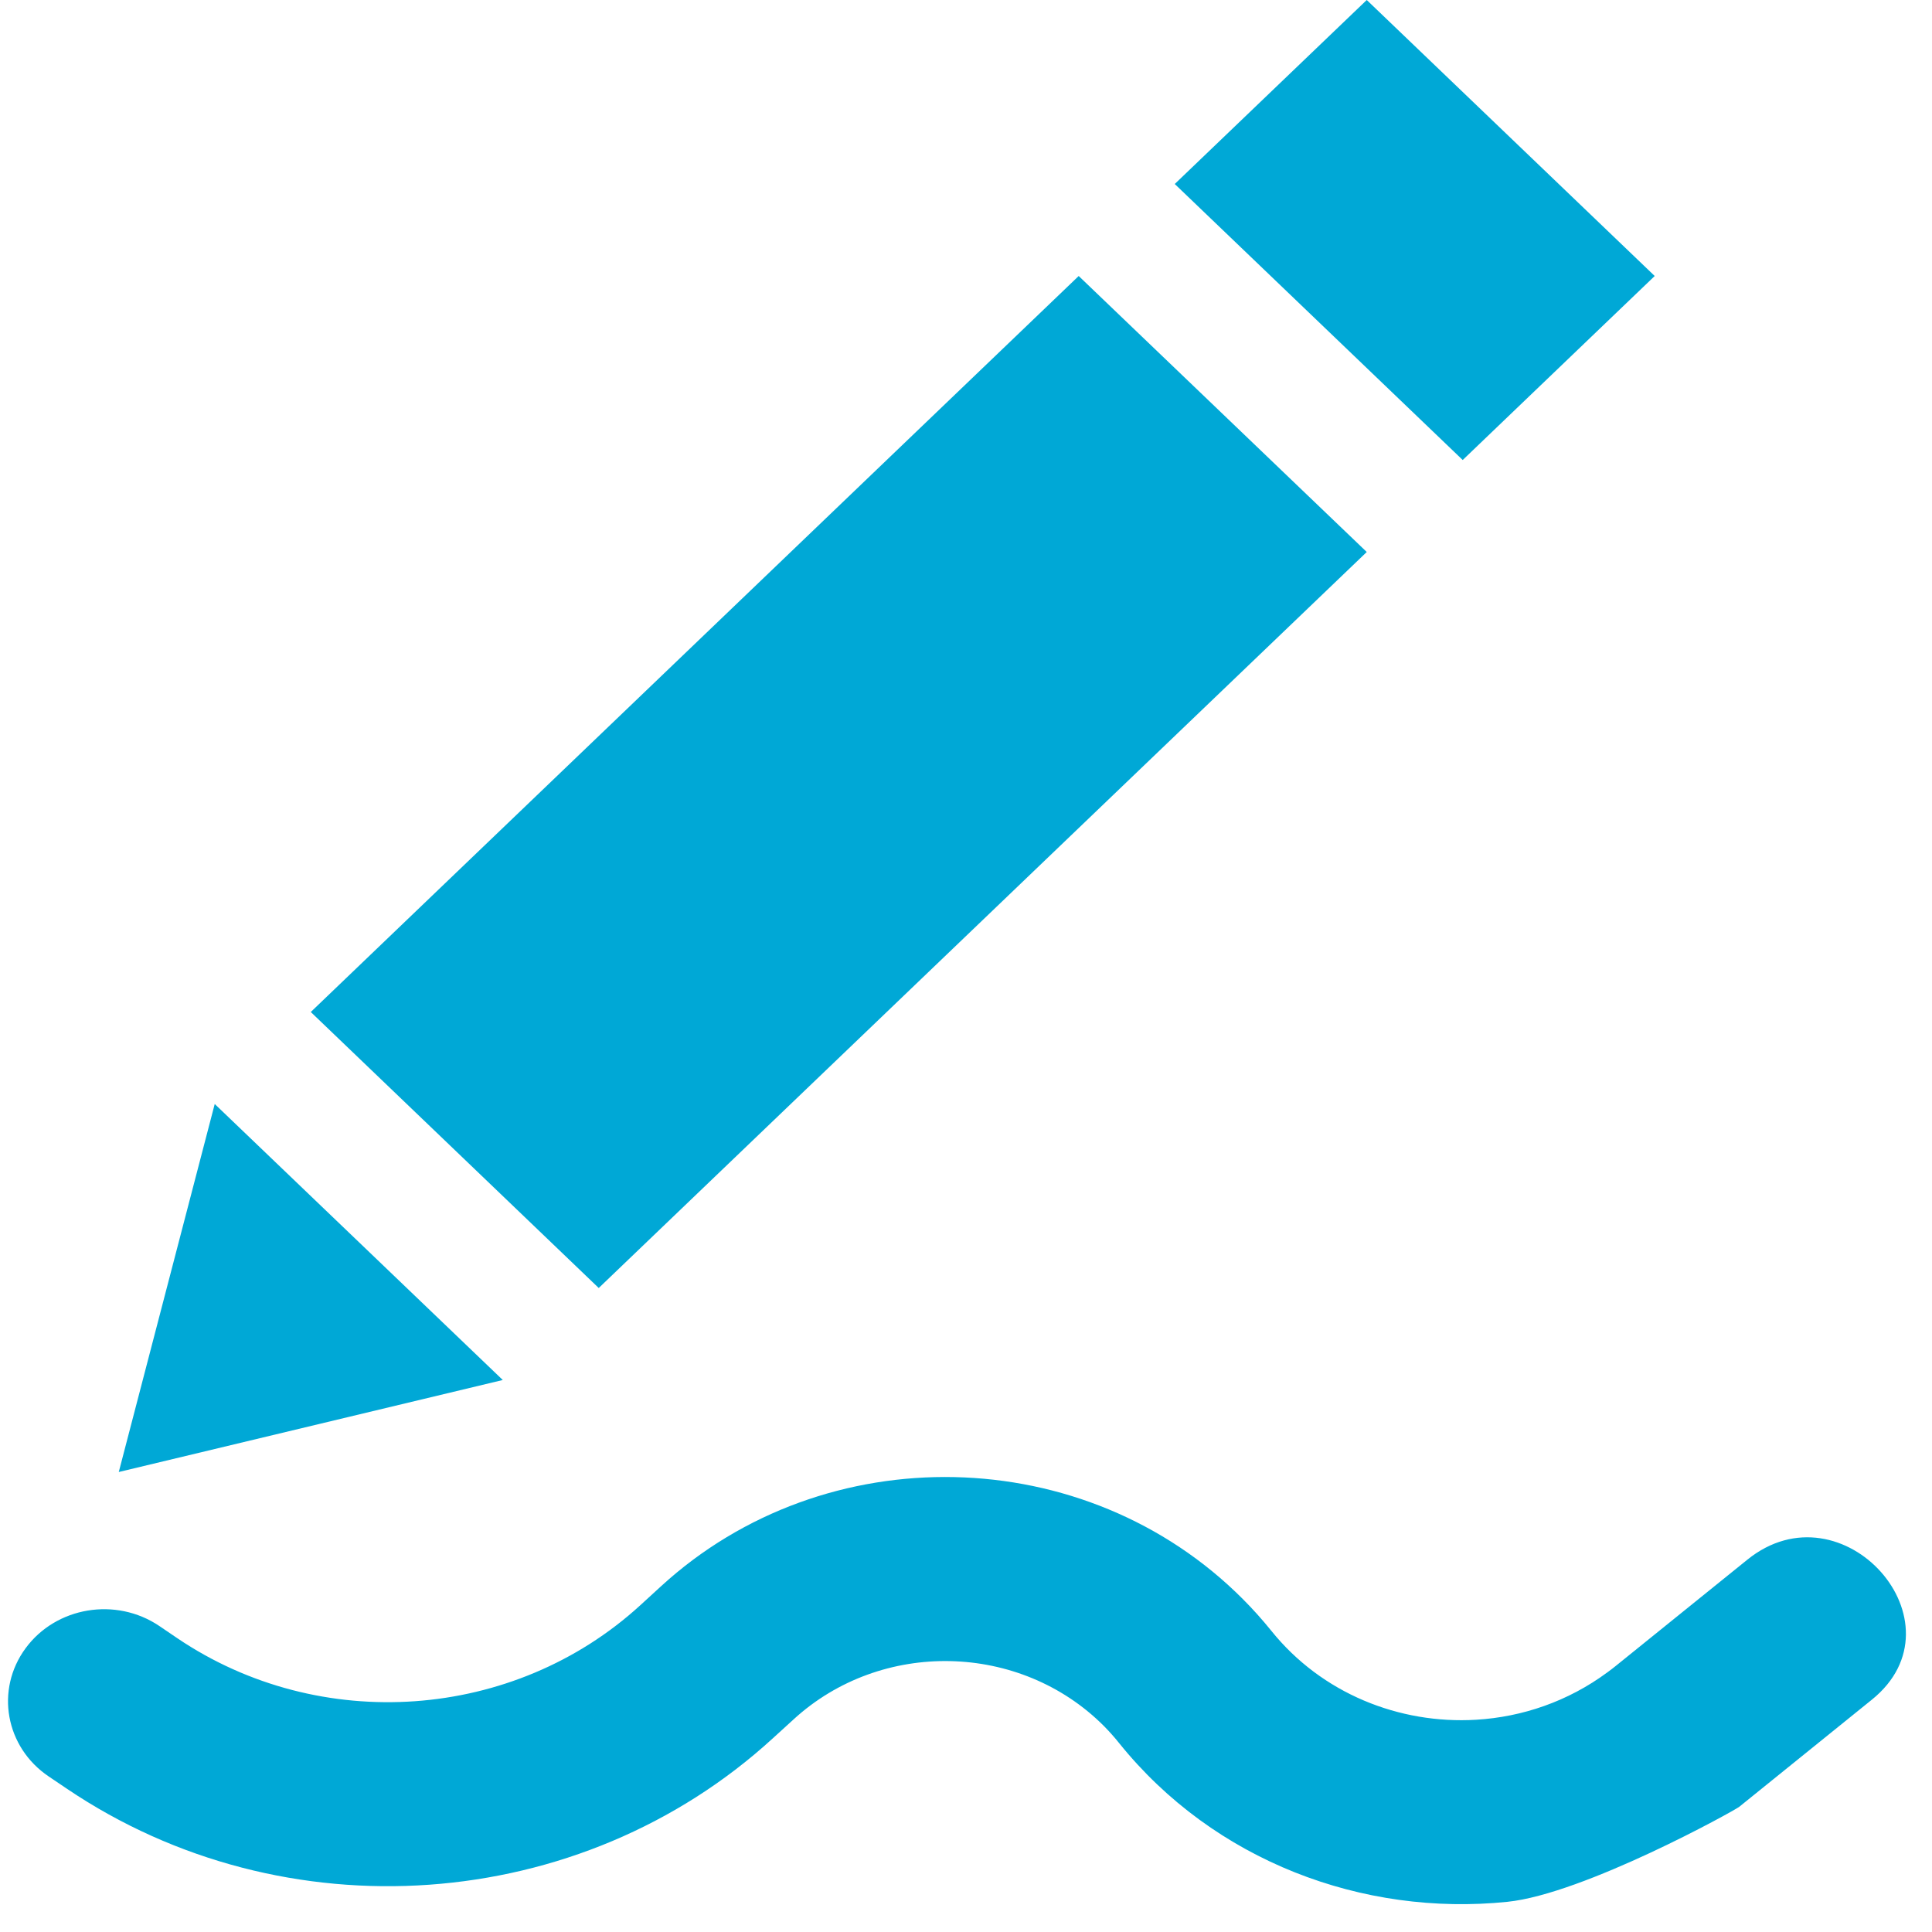
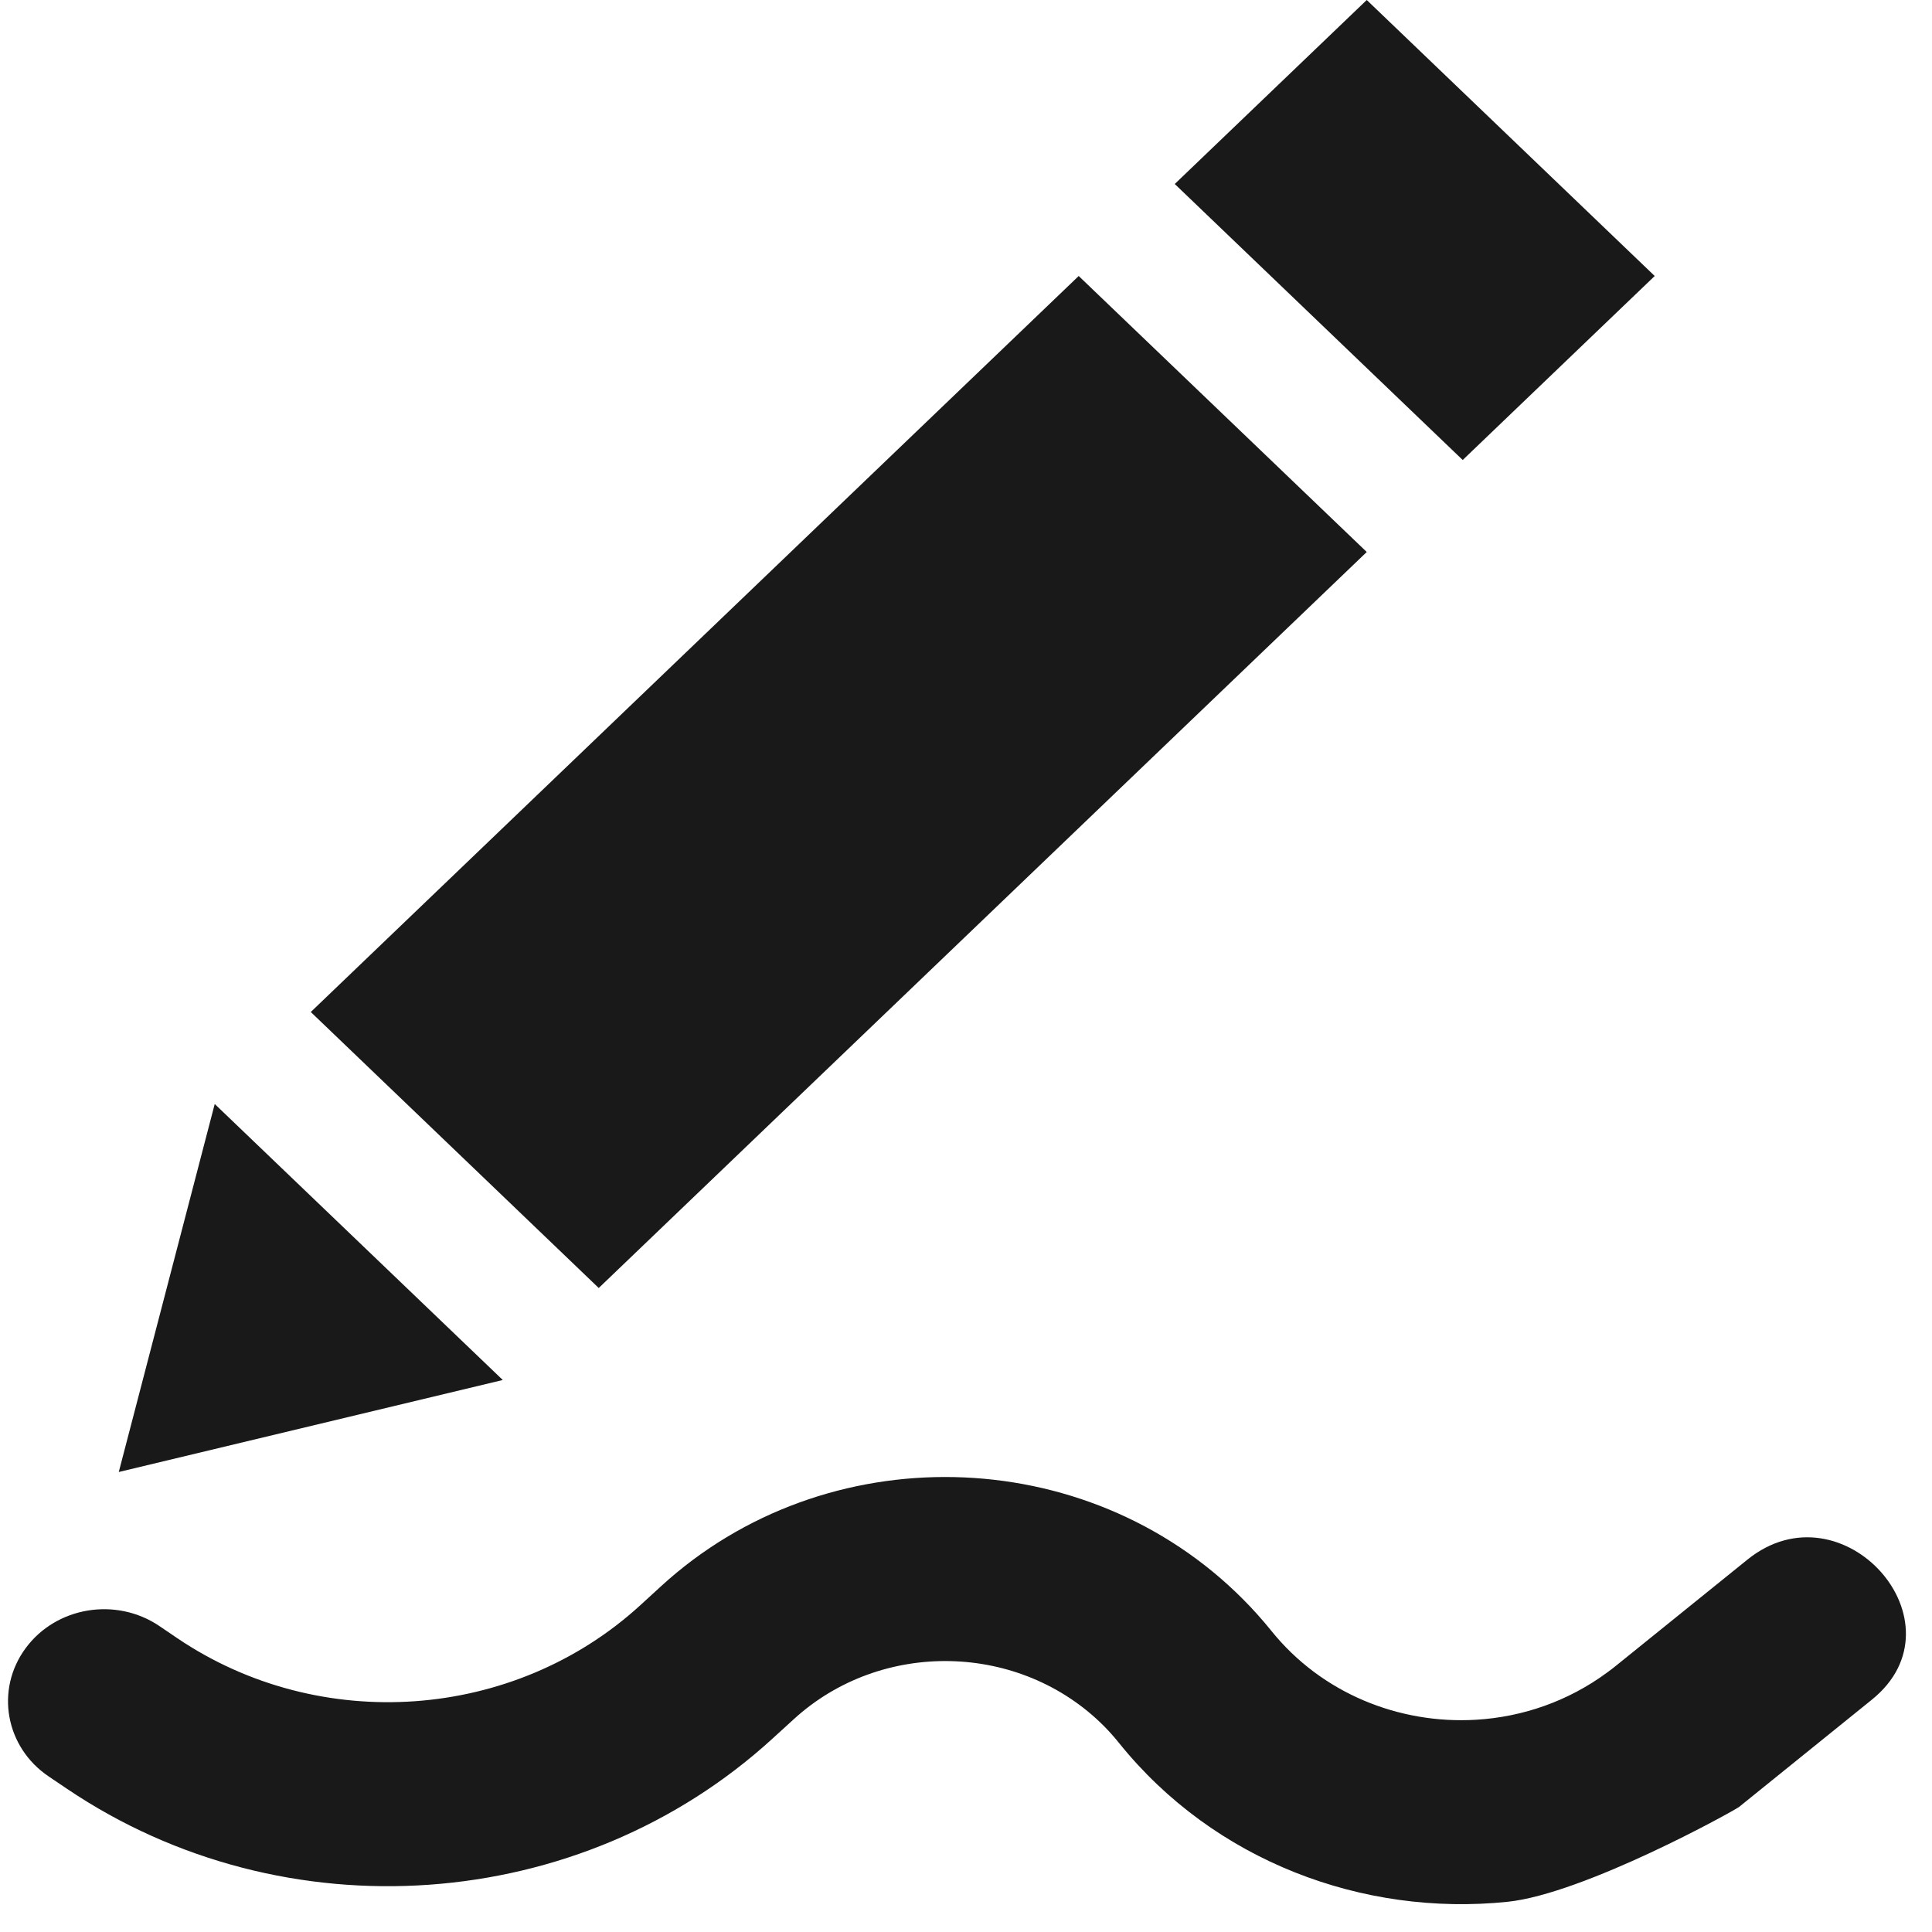
<svg xmlns="http://www.w3.org/2000/svg" width="21px" height="21px" viewBox="0 0 21 21" version="1.1">
  <g id="Page-1" stroke="none" stroke-width="1" fill="none" fill-rule="evenodd">
-     <path fill="#00A8D6" d="M1.291,16 L2.334,12 L5.465,15 L1.291,16 Z M6.508,14 L3.378,11 L11.725,3 L14.856,6 L6.508,14 Z M15.899,5 L12.769,2 L14.856,0 L17.986,3 L15.899,5 Z M0.529,19.309 C0.058,18.991 -0.054,18.367 0.278,17.916 C0.61,17.464 1.261,17.356 1.732,17.674 L1.928,17.807 C3.479,18.855 5.587,18.704 6.96,17.448 L7.185,17.242 C8.971,15.606 11.801,15.668 13.508,17.38 C13.617,17.489 13.72,17.604 13.817,17.724 C14.365,18.407 15.21,18.743 16.045,18.693 C16.546,18.663 17.044,18.494 17.471,18.178 C17.502,18.156 17.531,18.133 17.56,18.11 C18.197,17.596 18.674,17.21 18.993,16.953 C20.029,16.116 21.38,17.641 20.346,18.475 C20.026,18.734 19.546,19.122 18.905,19.639 C18.853,19.681 17.216,20.587 16.384,20.672 C14.815,20.833 13.197,20.231 12.163,18.945 C12.112,18.881 12.057,18.82 11.999,18.761 C11.089,17.849 9.579,17.816 8.627,18.688 L8.401,18.894 C6.308,20.811 3.092,21.04 0.726,19.442 L0.529,19.309 Z" id="path-1" />
+     <path fill="#191919" d="M1.291,16 L2.334,12 L5.465,15 L1.291,16 Z M6.508,14 L3.378,11 L11.725,3 L14.856,6 L6.508,14 Z M15.899,5 L12.769,2 L14.856,0 L17.986,3 L15.899,5 Z M0.529,19.309 C0.058,18.991 -0.054,18.367 0.278,17.916 C0.61,17.464 1.261,17.356 1.732,17.674 L1.928,17.807 C3.479,18.855 5.587,18.704 6.96,17.448 L7.185,17.242 C8.971,15.606 11.801,15.668 13.508,17.38 C13.617,17.489 13.72,17.604 13.817,17.724 C14.365,18.407 15.21,18.743 16.045,18.693 C16.546,18.663 17.044,18.494 17.471,18.178 C17.502,18.156 17.531,18.133 17.56,18.11 C18.197,17.596 18.674,17.21 18.993,16.953 C20.029,16.116 21.38,17.641 20.346,18.475 C20.026,18.734 19.546,19.122 18.905,19.639 C18.853,19.681 17.216,20.587 16.384,20.672 C14.815,20.833 13.197,20.231 12.163,18.945 C12.112,18.881 12.057,18.82 11.999,18.761 C11.089,17.849 9.579,17.816 8.627,18.688 L8.401,18.894 C6.308,20.811 3.092,21.04 0.726,19.442 L0.529,19.309 Z" id="path-1" />
  </g>
</svg>
